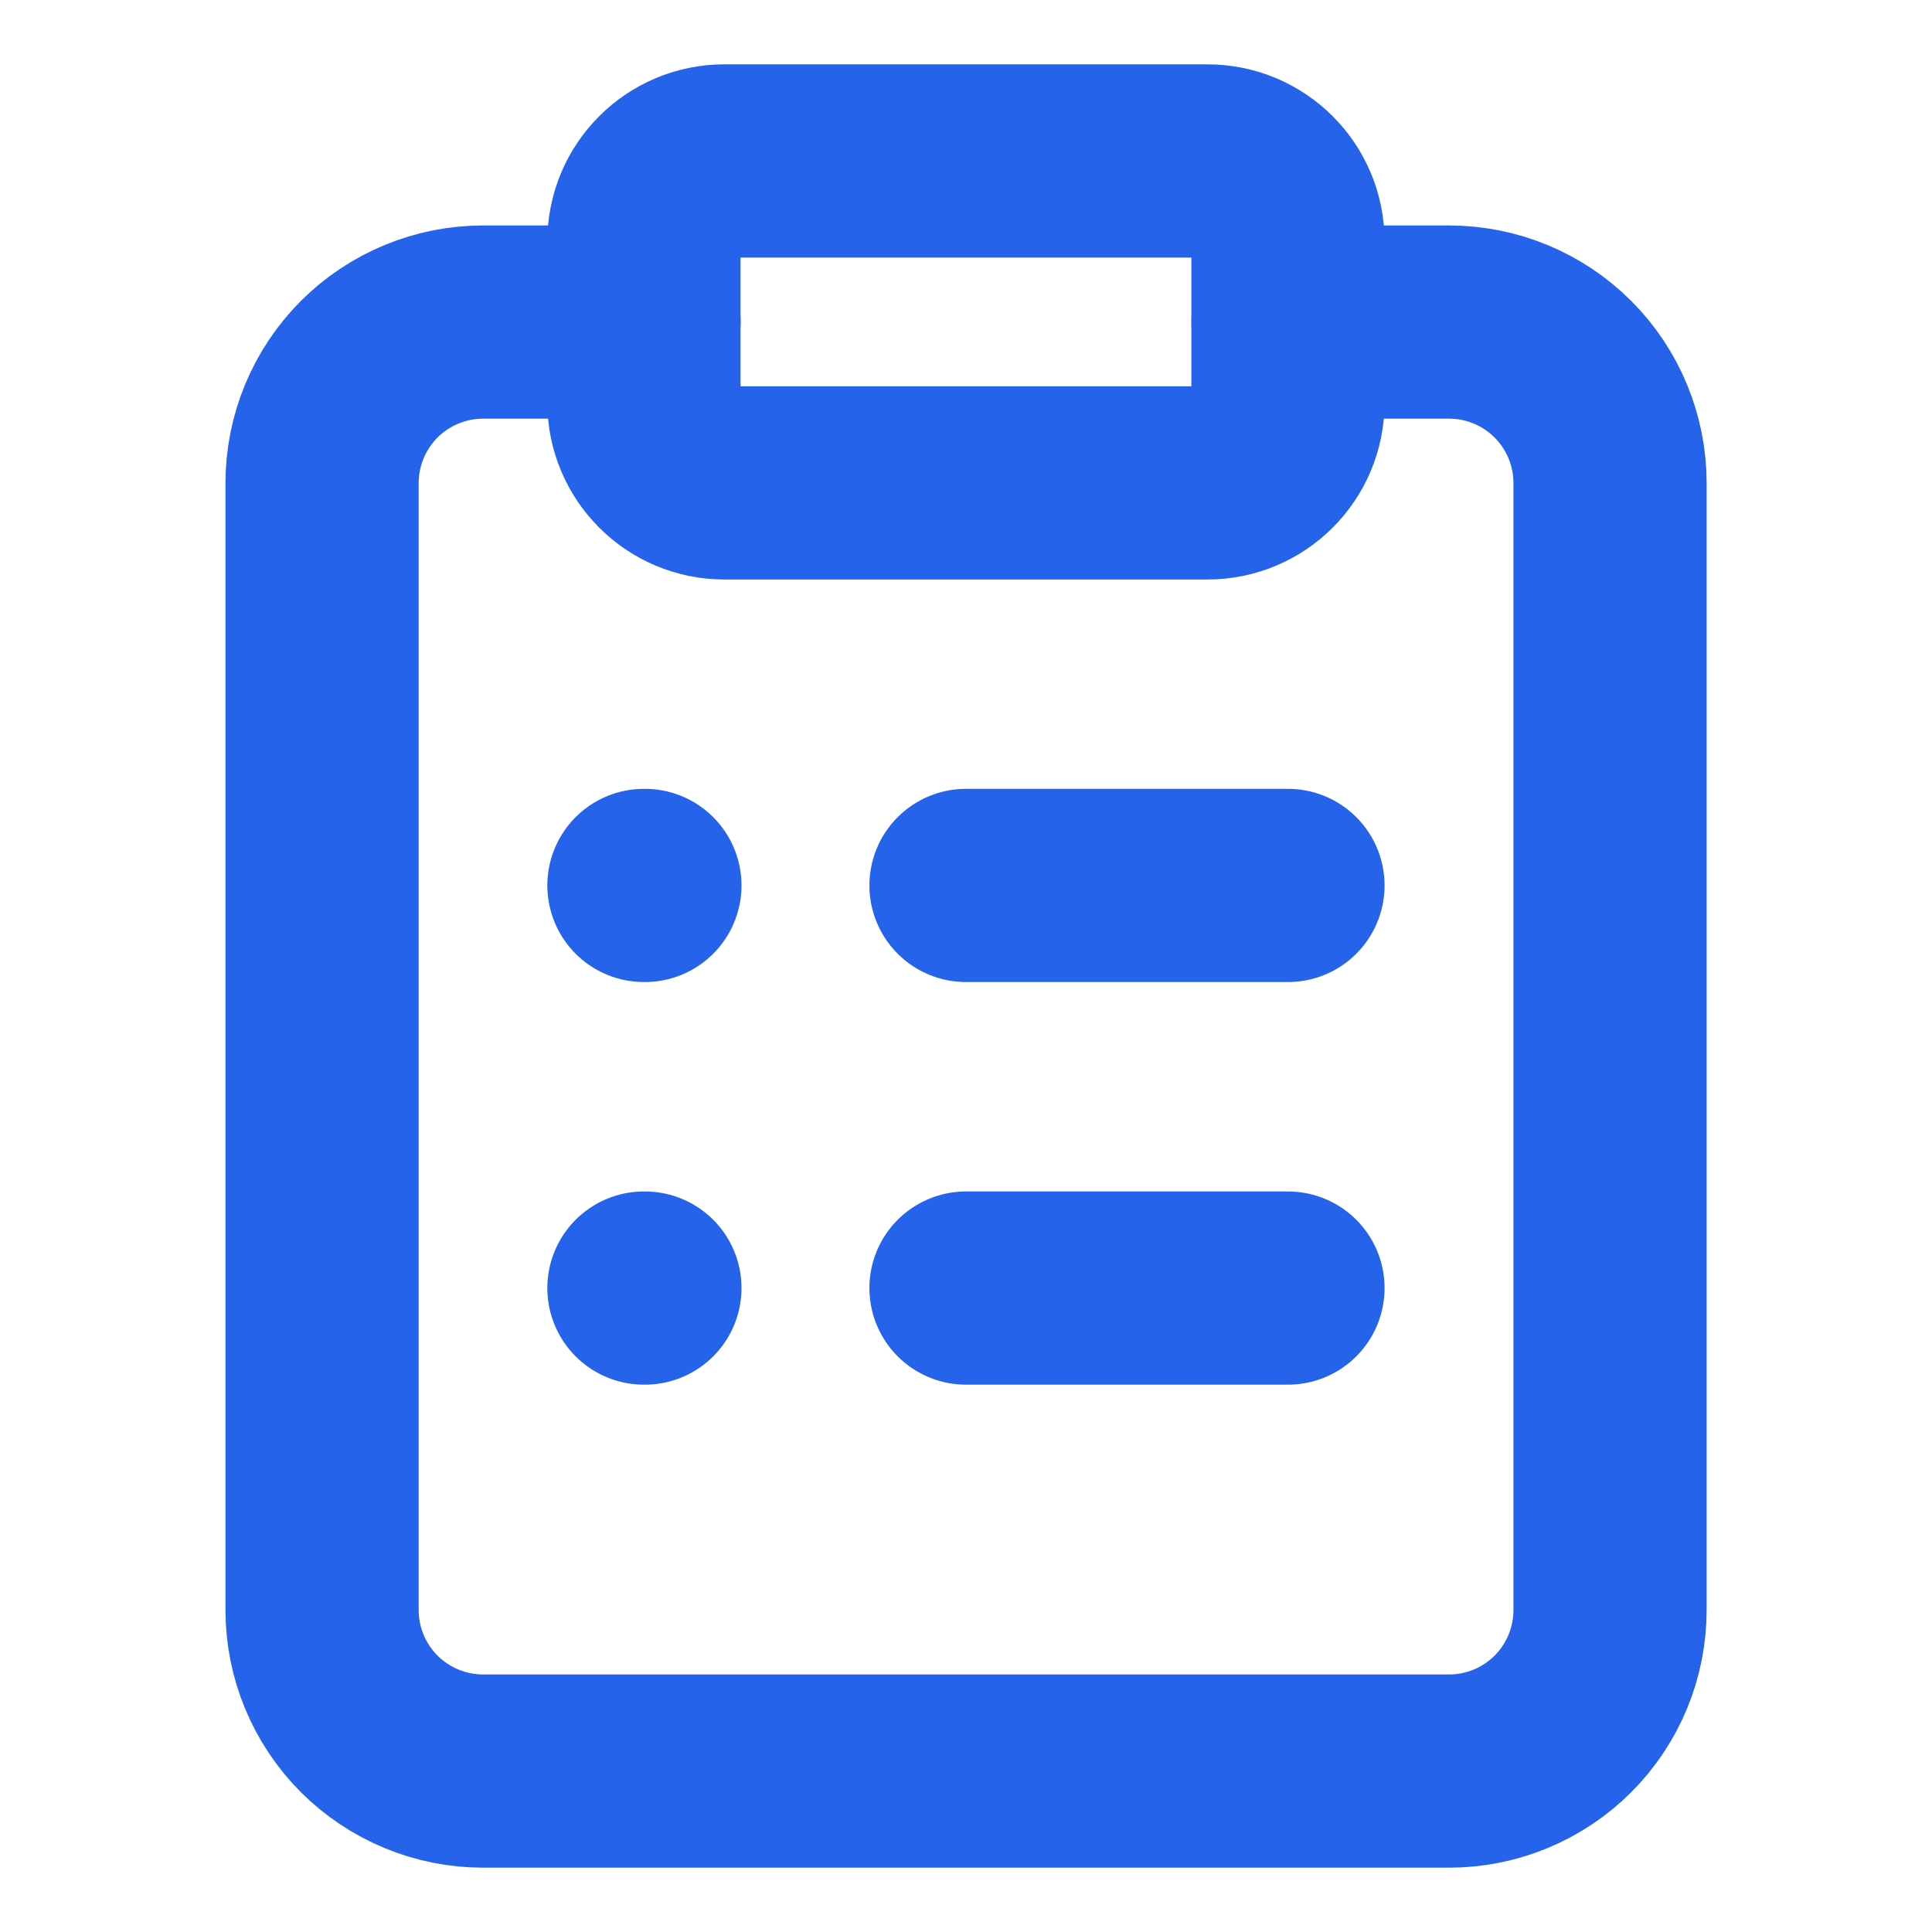
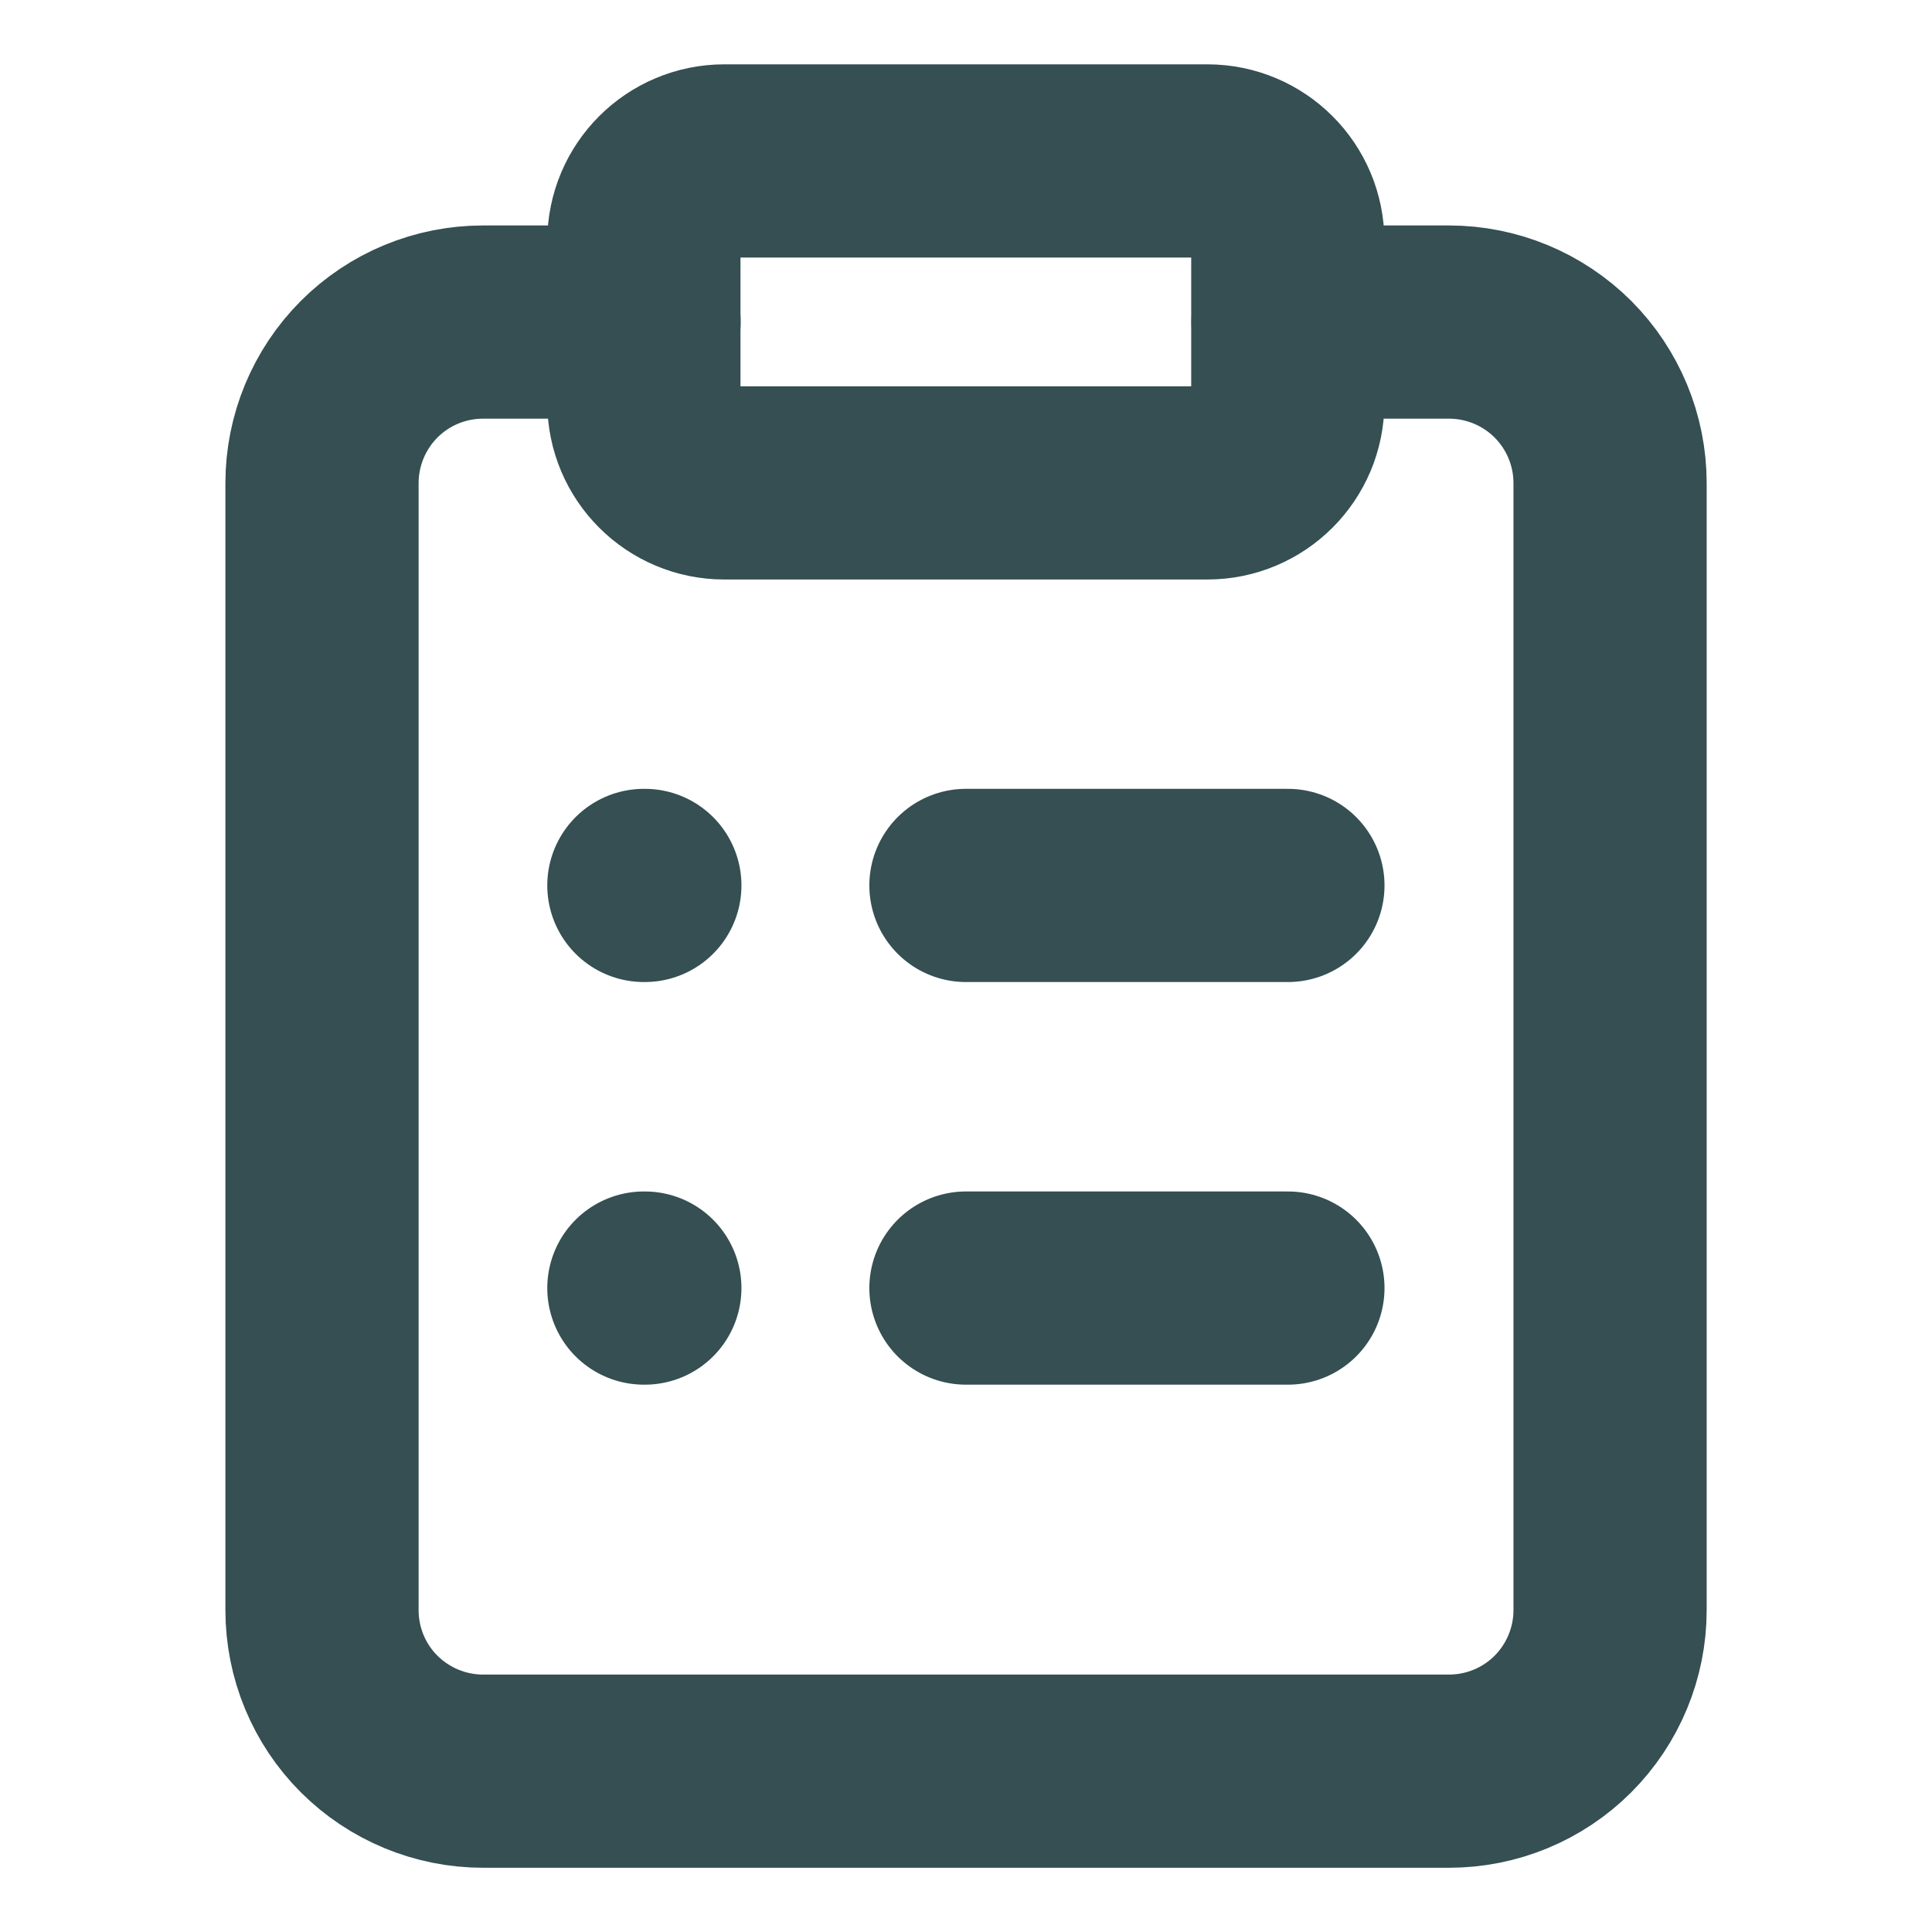
- <svg xmlns="http://www.w3.org/2000/svg" width="16" height="16" viewBox="0 0 20 20" fill="none">
-   <path d="M12.499 1.666H7.499C7.039 1.666 6.666 2.039 6.666 2.499V4.166C6.666 4.626 7.039 4.999 7.499 4.999H12.499C12.96 4.999 13.333 4.626 13.333 4.166V2.499C13.333 2.039 12.96 1.666 12.499 1.666Z" stroke="#2563EB" stroke-width="2" stroke-linecap="round" stroke-linejoin="round" />
-   <path d="M13.334 3.334H15.001C15.443 3.334 15.867 3.51 16.179 3.822C16.492 4.135 16.667 4.559 16.667 5.001V16.667C16.667 17.109 16.492 17.533 16.179 17.846C15.867 18.158 15.443 18.334 15.001 18.334H5.001C4.559 18.334 4.135 18.158 3.822 17.846C3.51 17.533 3.334 17.109 3.334 16.667V5.001C3.334 4.559 3.51 4.135 3.822 3.822C4.135 3.51 4.559 3.334 5.001 3.334H6.667" stroke="#2563EB" stroke-width="2" stroke-linecap="round" stroke-linejoin="round" />
-   <path d="M10 9.166H13.333" stroke="#2563EB" stroke-width="2" stroke-linecap="round" stroke-linejoin="round" />
-   <path d="M10 13.334H13.333" stroke="#2563EB" stroke-width="2" stroke-linecap="round" stroke-linejoin="round" />
-   <path d="M6.666 9.166H6.676" stroke="#2563EB" stroke-width="2" stroke-linecap="round" stroke-linejoin="round" />
-   <path d="M6.666 13.334H6.676" stroke="#2563EB" stroke-width="2" stroke-linecap="round" stroke-linejoin="round" />
+ <svg xmlns="http://www.w3.org/2000/svg" version="1.1" width="16" height="16" viewBox="0,0,256,256">
+   <g fill="none" fill-rule="nonzero" stroke="#354f52" stroke-width="2" stroke-linecap="round" stroke-linejoin="round" stroke-miterlimit="10" stroke-dasharray="" stroke-dashoffset="0" font-family="none" font-weight="none" font-size="none" text-anchor="none" style="mix-blend-mode: normal">
+     <g transform="translate(-0.00819,-0.00013) scale(12.8,12.8)">
+       <path d="M12.499,1.666h-5c-0.46,0 -0.833,0.373 -0.833,0.833v1.667c0,0.46 0.373,0.833 0.833,0.833h5c0.46,0 0.833,-0.373 0.833,-0.833v-1.667c0,-0.46 -0.373,-0.833 -0.833,-0.833z" />
+       <path d="M13.334,3.334h1.667c0.442,0 0.866,0.176 1.179,0.488c0.312,0.313 0.488,0.736 0.488,1.179v11.667c0,0.442 -0.176,0.866 -0.488,1.179c-0.313,0.313 -0.737,0.488 -1.179,0.488h-10c-0.442,0 -0.866,-0.176 -1.179,-0.488c-0.313,-0.312 -0.488,-0.737 -0.488,-1.179v-11.667c0,-0.442 0.176,-0.866 0.488,-1.179c0.313,-0.313 0.736,-0.488 1.179,-0.488h1.667" />
+       <path d="M10,9.166h3.333" />
+       <path d="M10,13.334h3.333" />
+       <path d="M6.666,9.166h0.01" />
+       <path d="M6.666,13.334h0.01" />
+     </g>
+   </g>
</svg>
